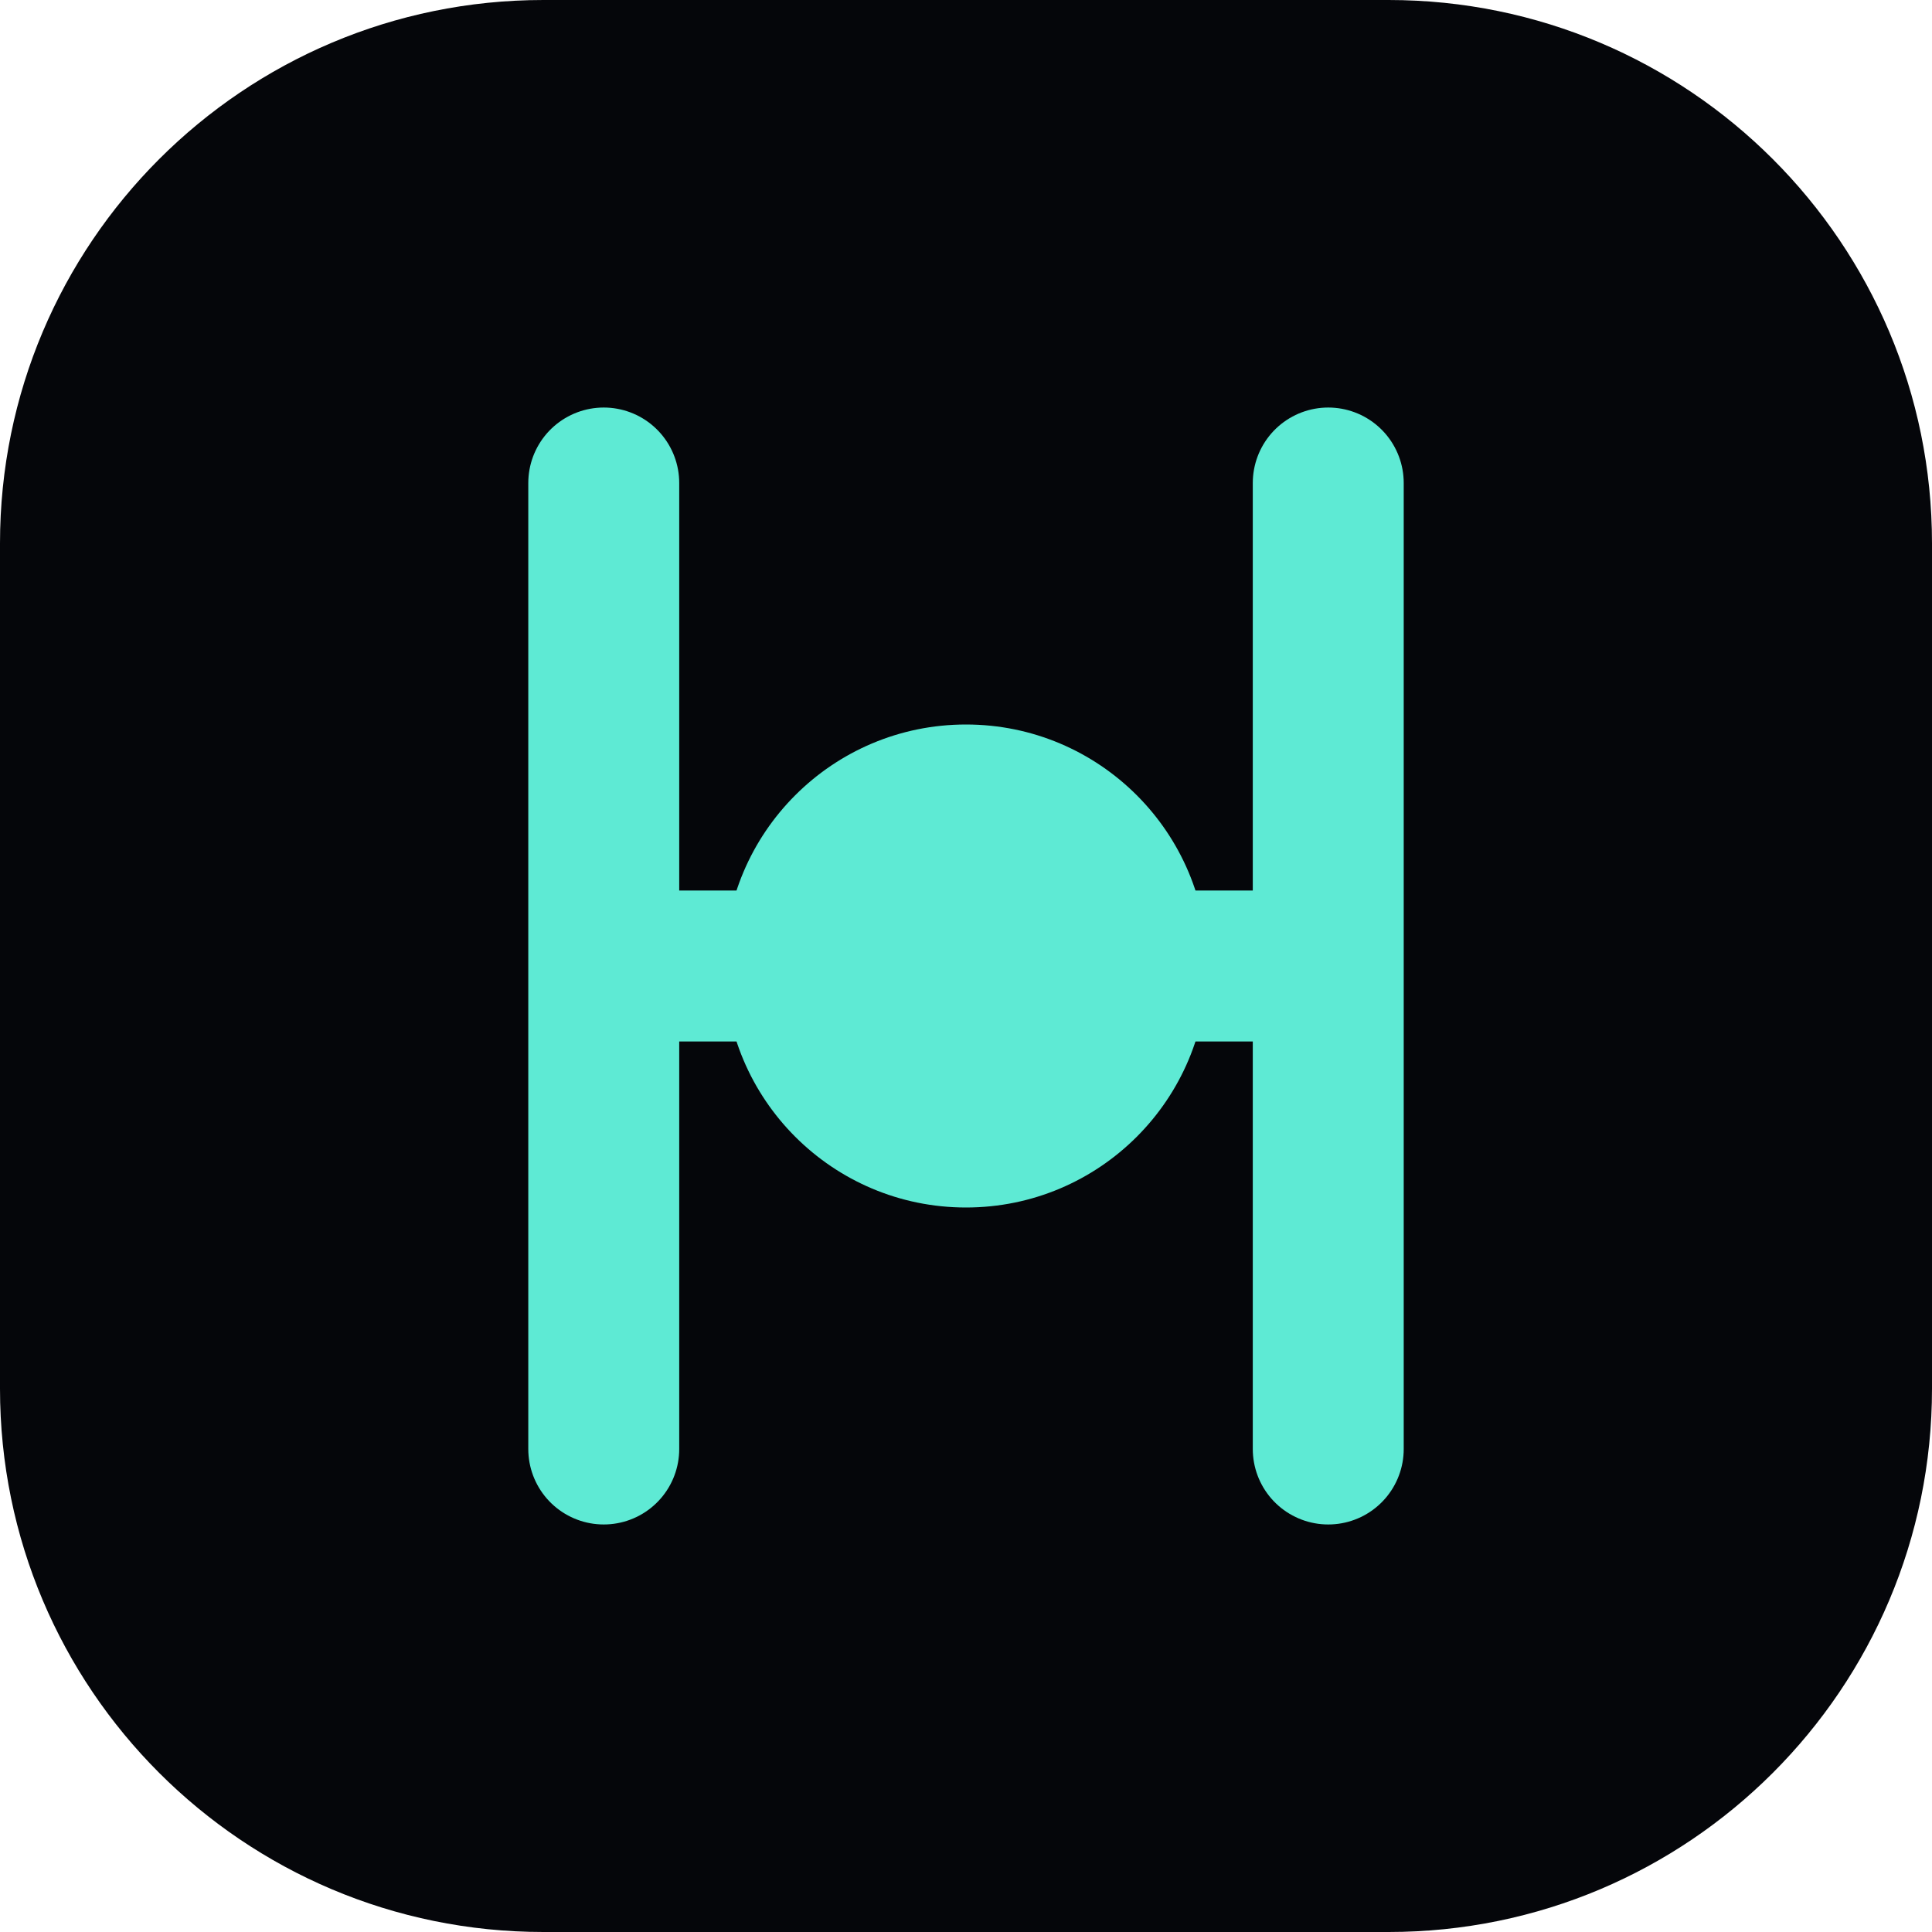
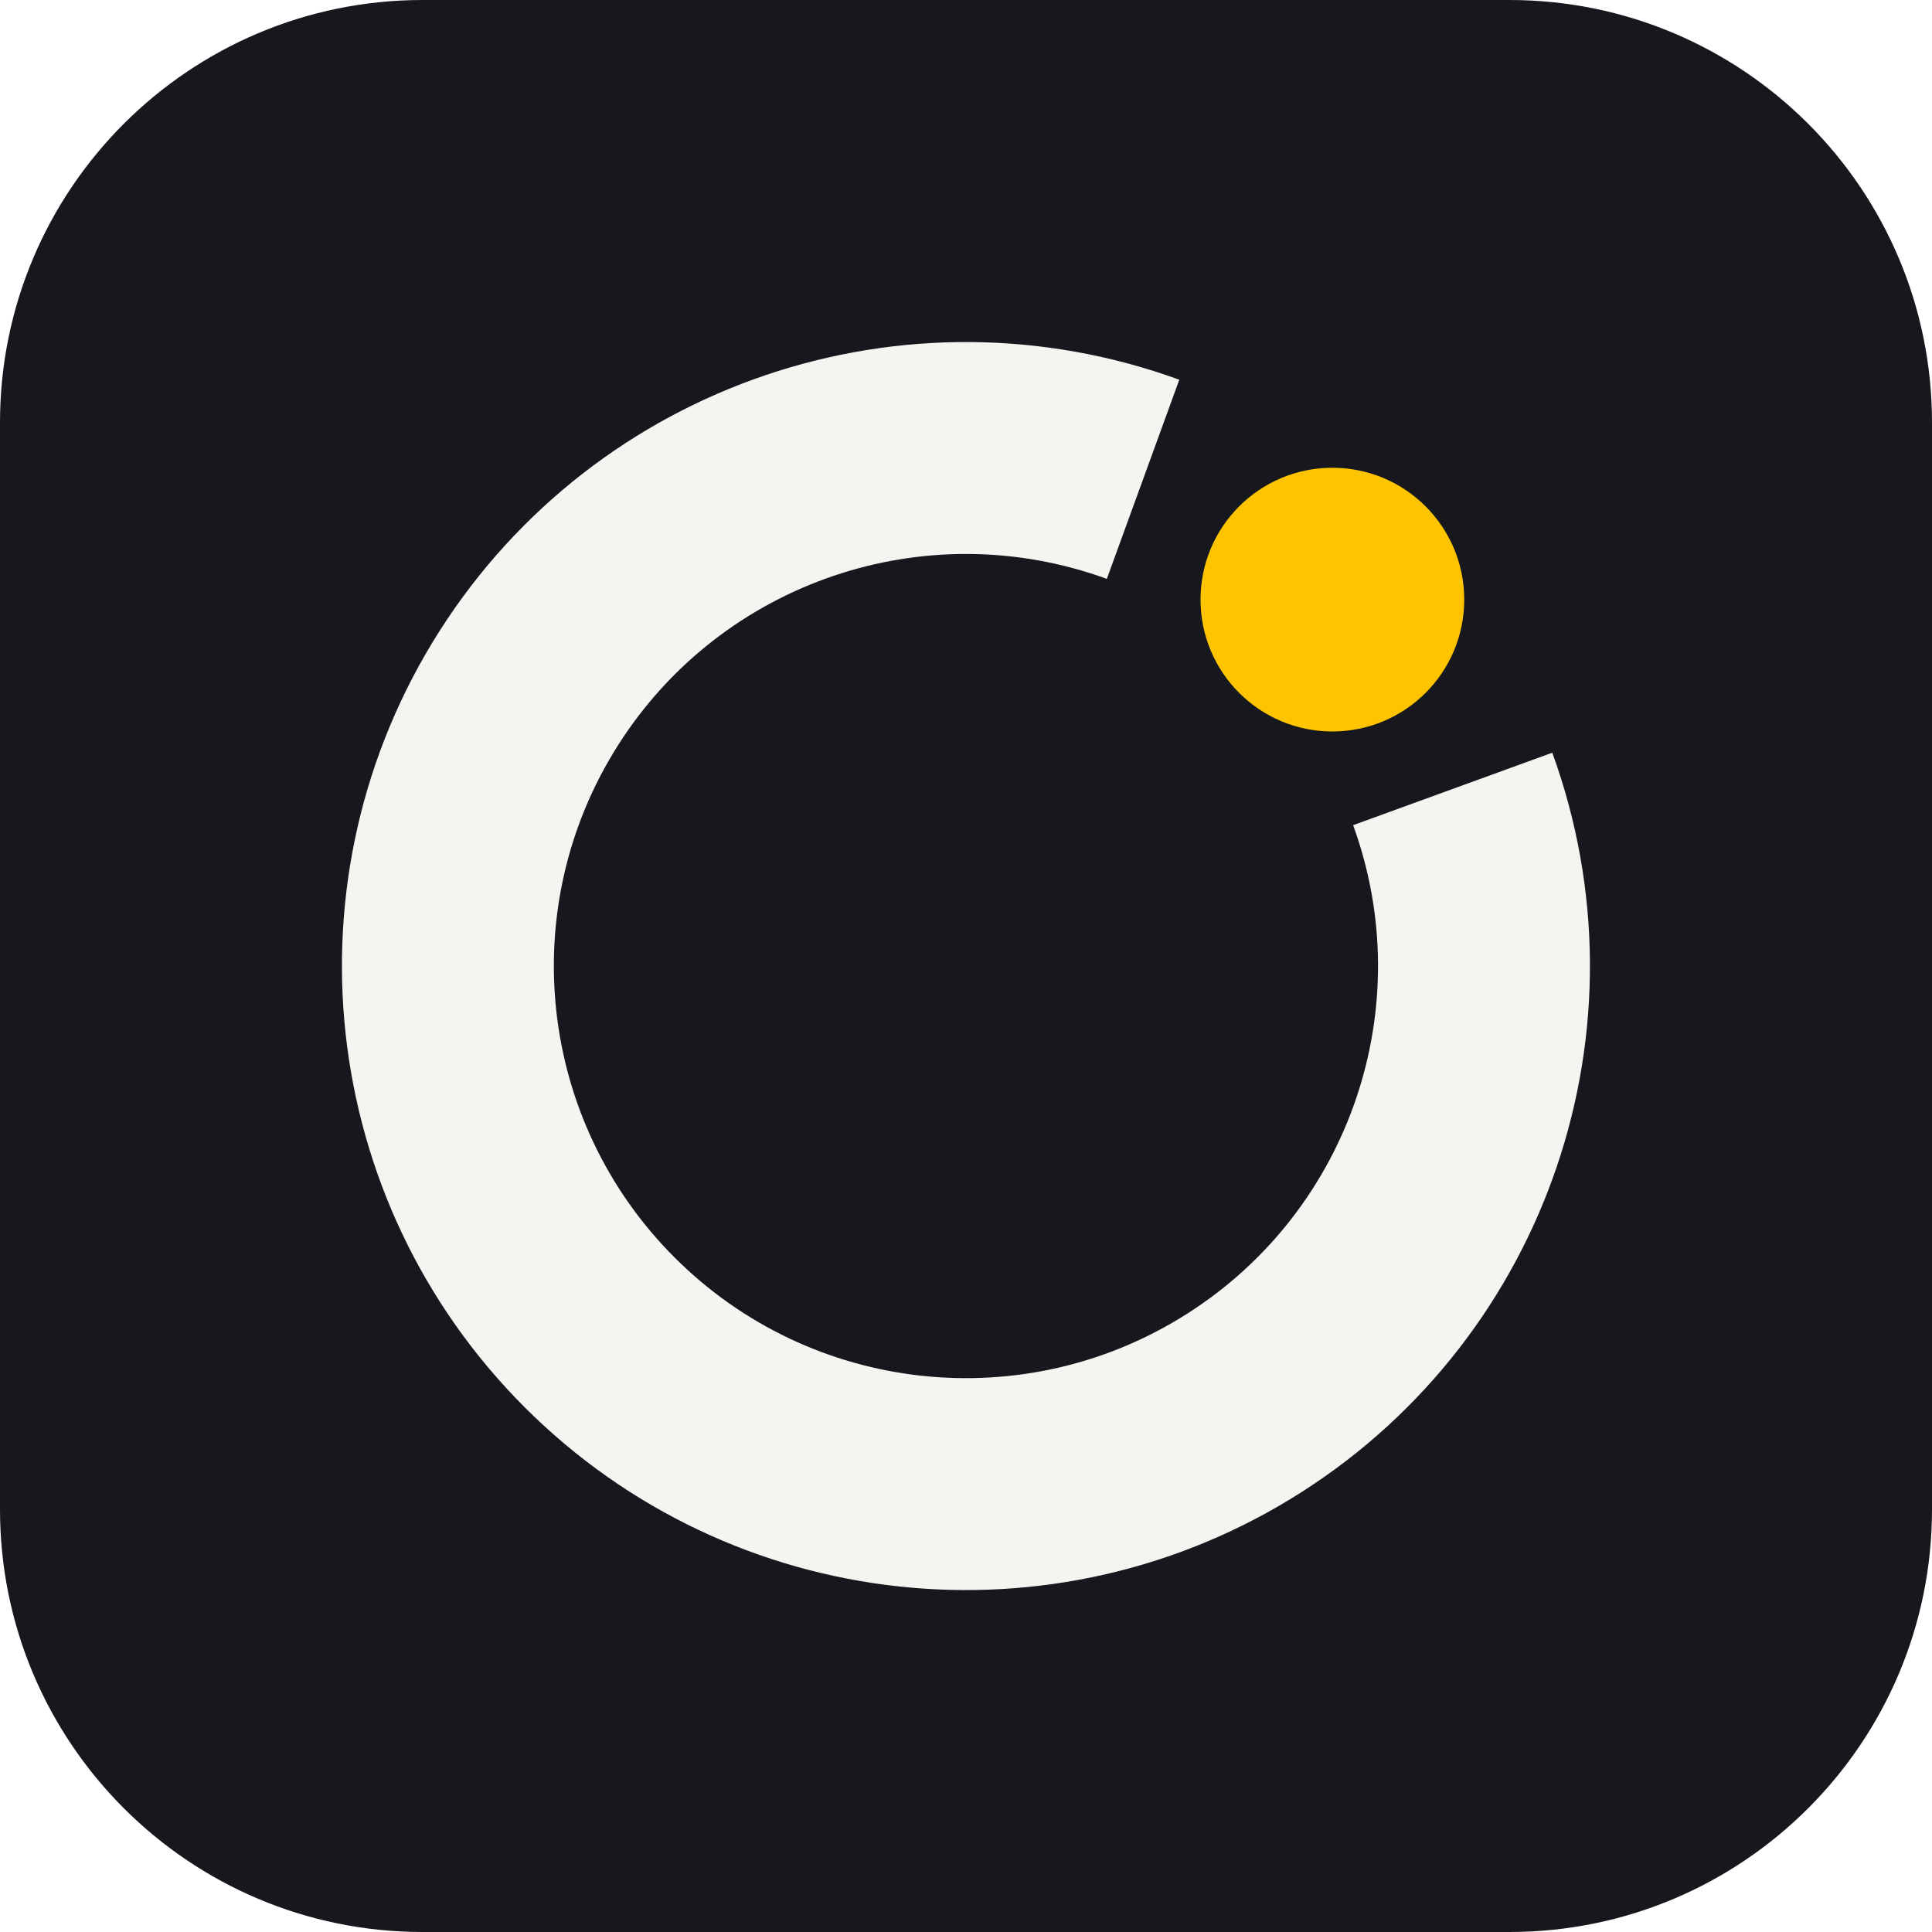
<svg xmlns="http://www.w3.org/2000/svg" viewBox="0 0 64 64">
-   <rect width="64" height="64" rx="18" fill="#05060A" />
-   <path d="M20 16v32M44 16v32M20 32h24" stroke="#5EEAD4" stroke-width="5" stroke-linecap="round" />
-   <circle cx="32" cy="32" r="8" fill="#5EEAD4" />
+   <rect width="64" height="64" rx="14" fill="#16181D" />
+   <g transform="translate(32 32) scale(0.78) translate(-32 -32)">
+     <path d="M39.52 11.33 A22 22 0 1 0 52.67 24.48" fill="none" stroke="#F4F4F1" stroke-width="9" />
+     <circle cx="47.56" cy="16.44" r="5.6" fill="#FFC400" />
+   </g>
</svg>
